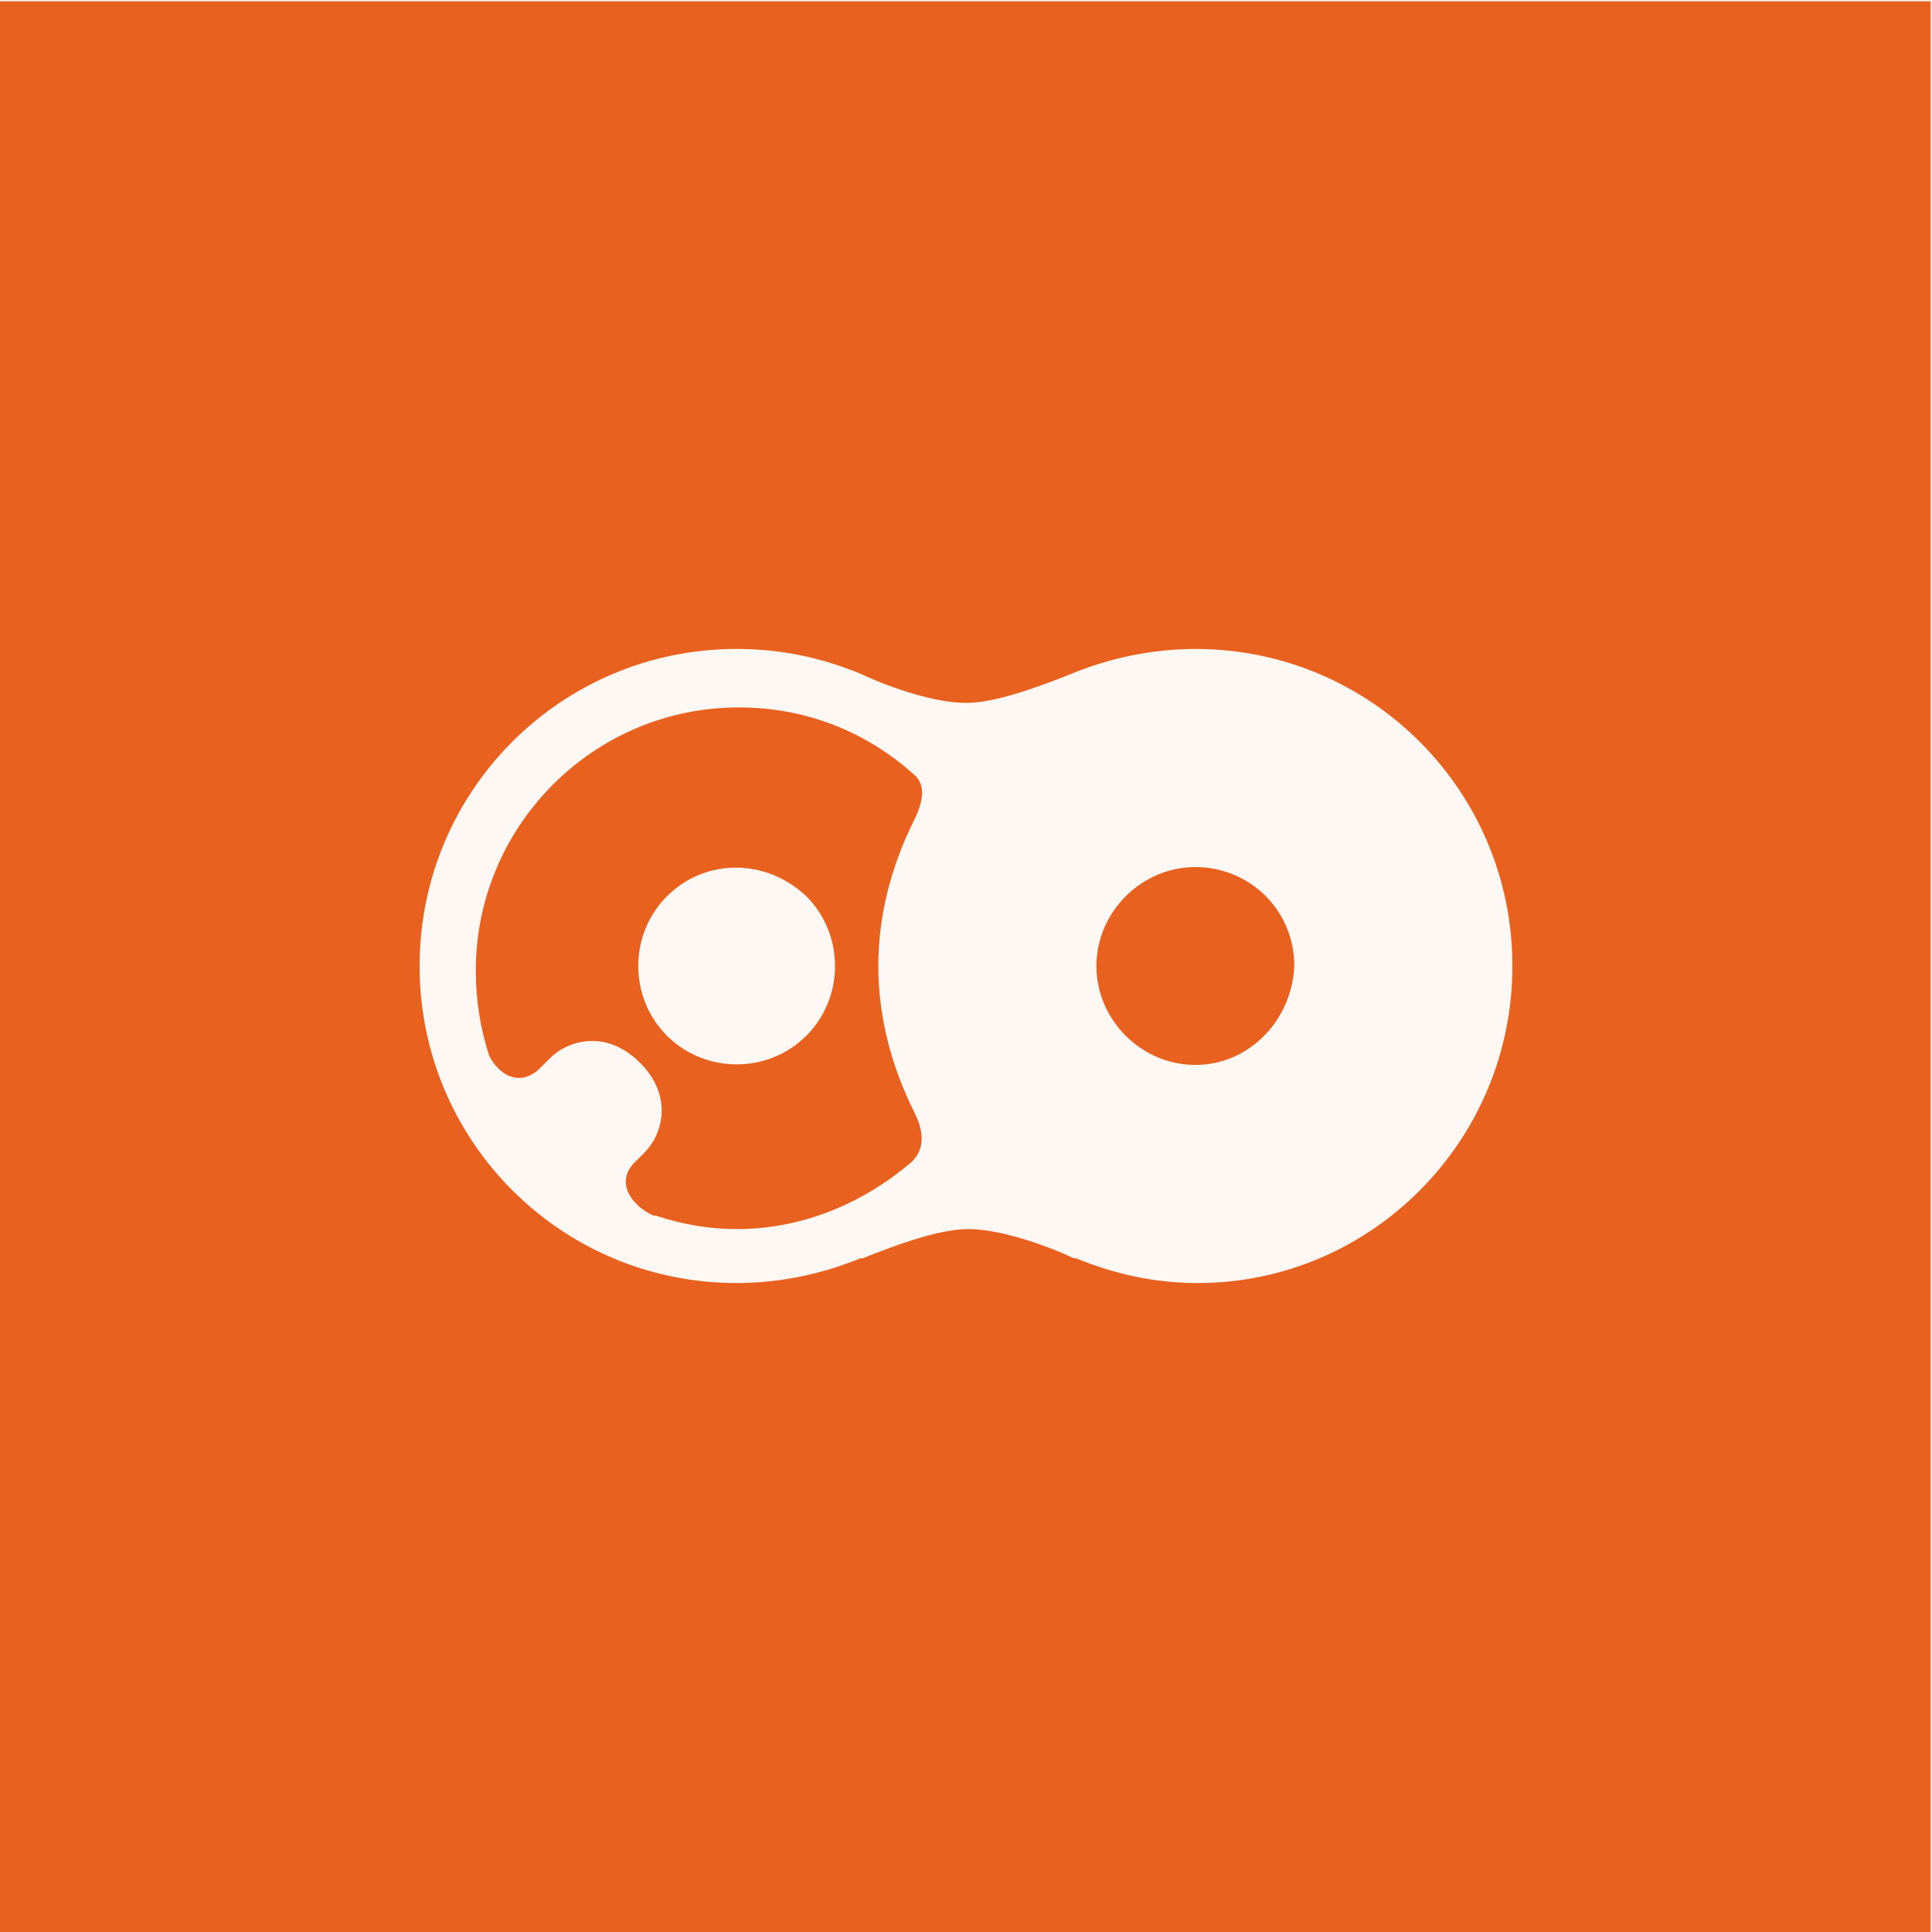
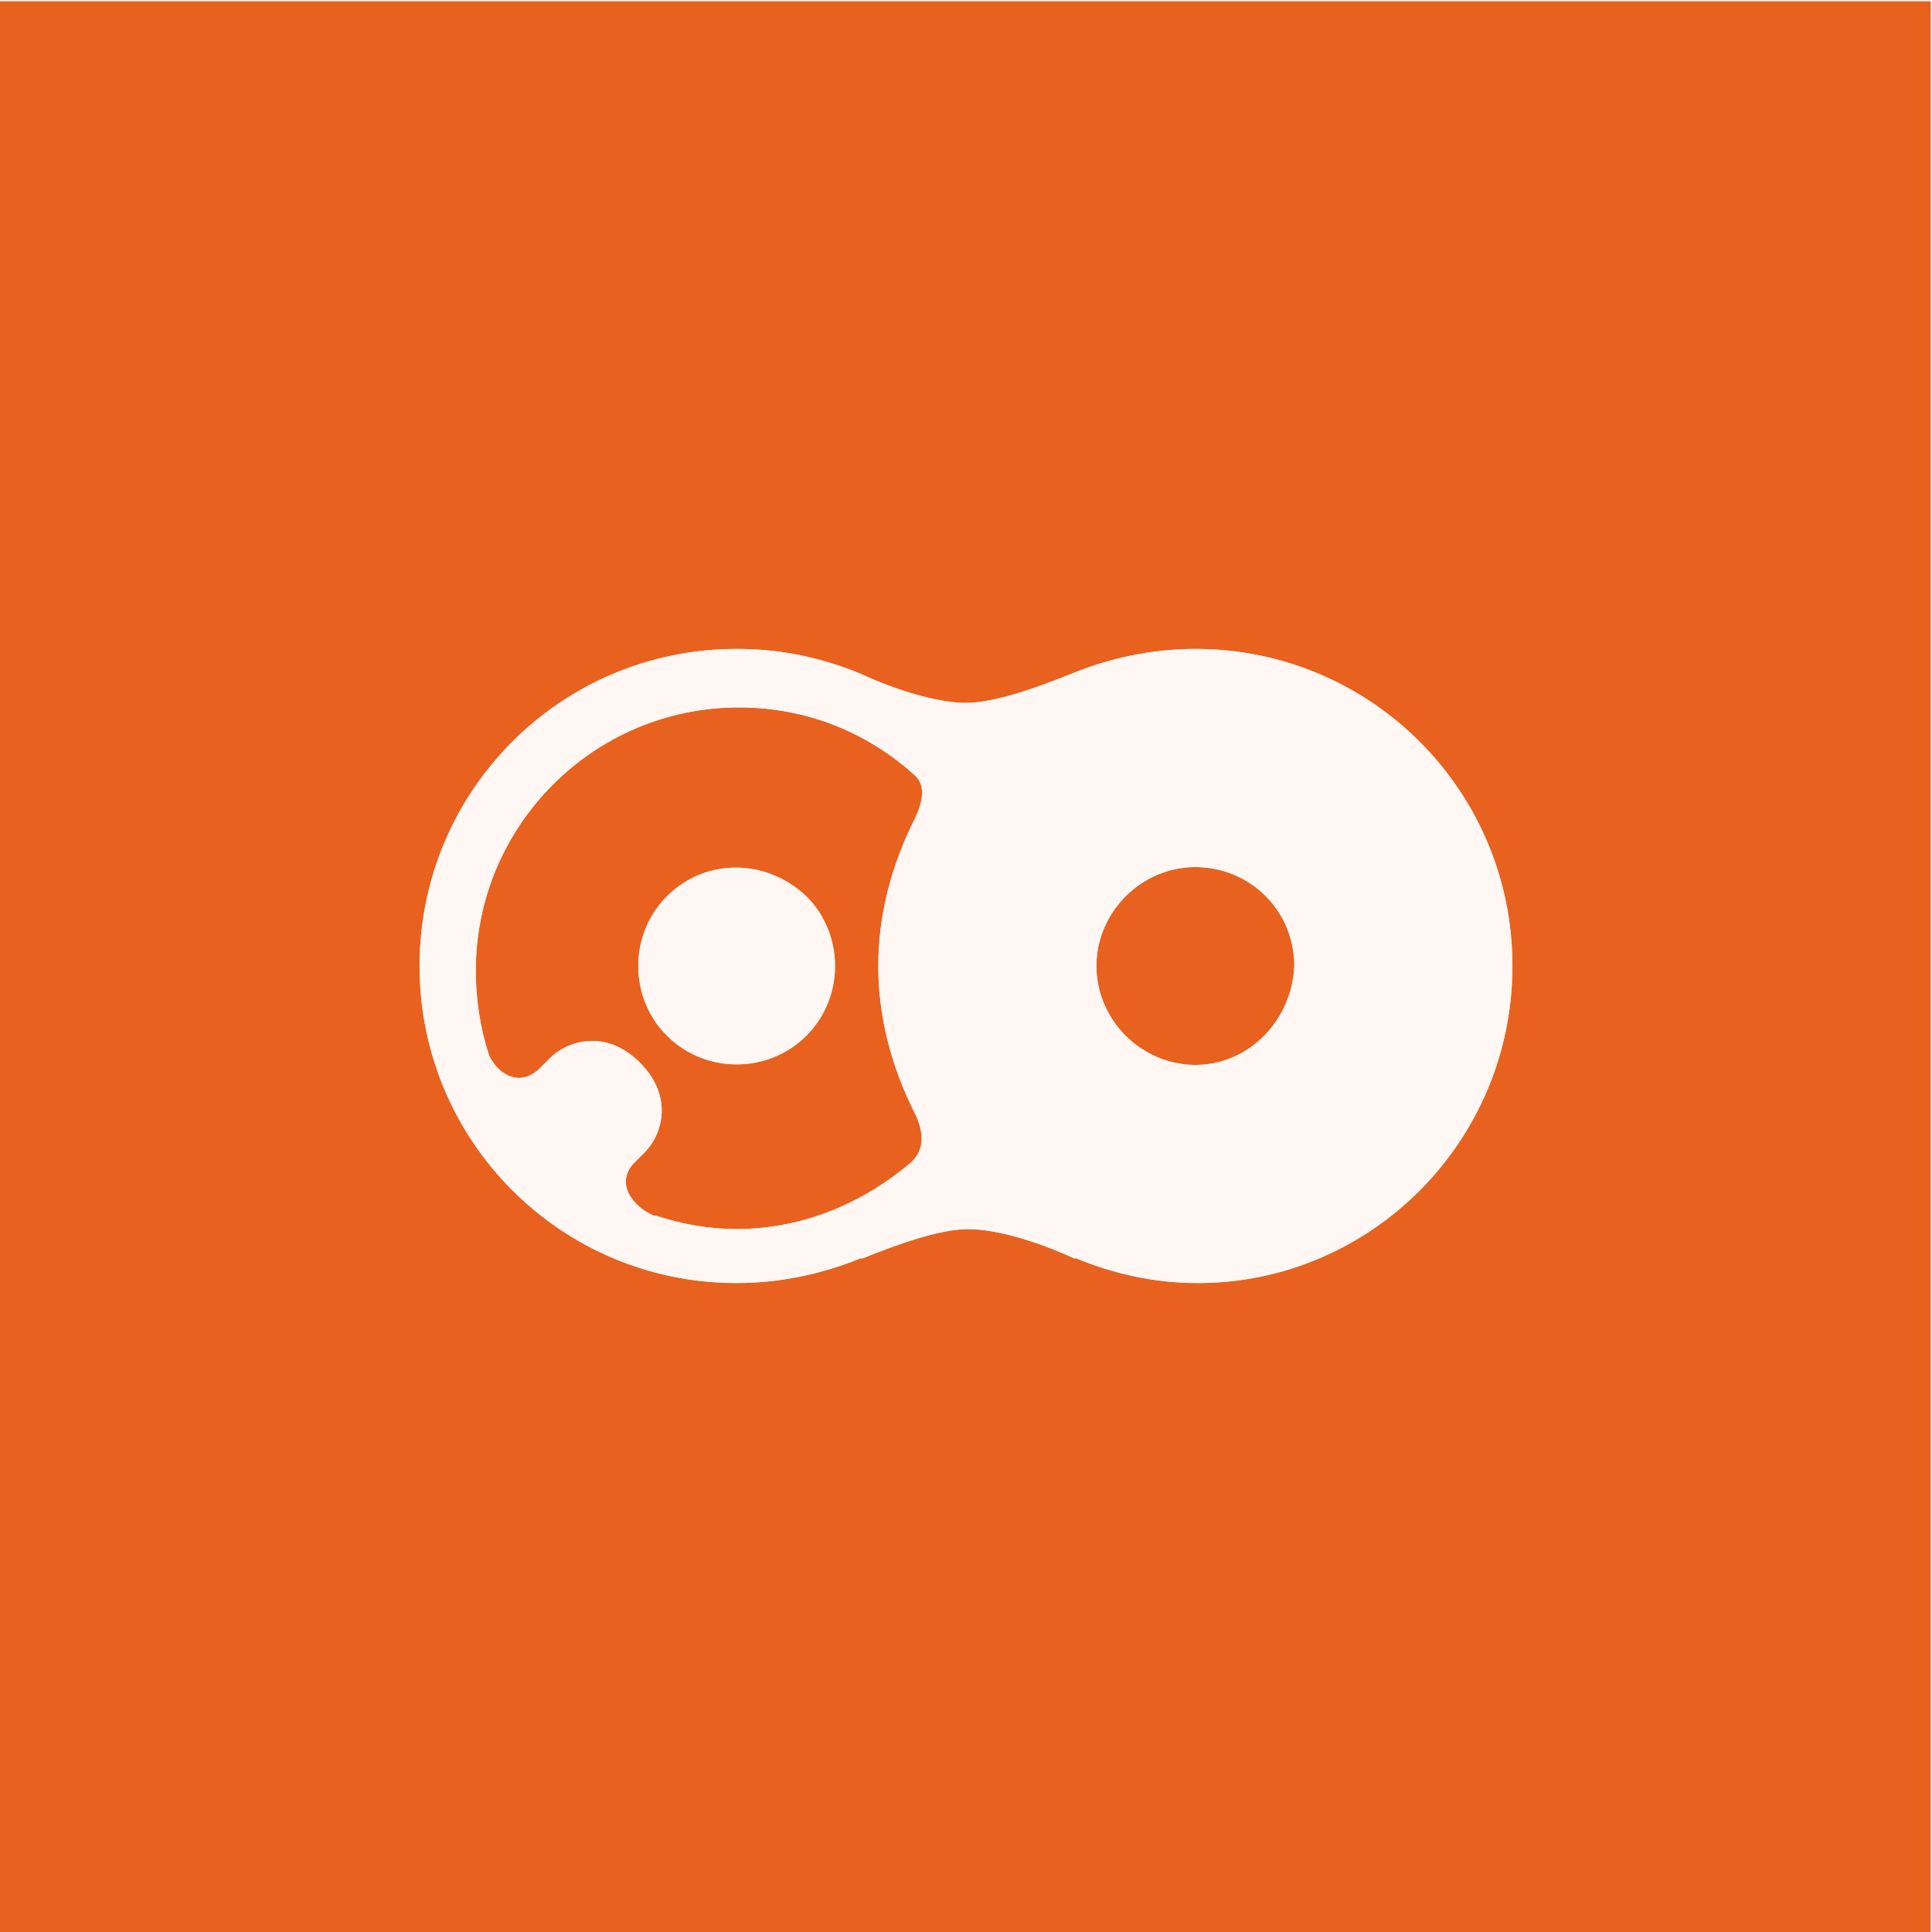
- <svg xmlns="http://www.w3.org/2000/svg" xmlns:xlink="http://www.w3.org/1999/xlink" version="1.1" x="0px" y="0px" viewBox="0 0 80 80" style="enable-background:new 0 0 80 80;" xml:space="preserve">
+ <svg xmlns="http://www.w3.org/2000/svg" version="1.1" baseProfile="basic" id="layer" x="0px" y="0px" viewBox="0 0 80 80" xml:space="preserve">
  <style type="text/css">
	.st0{fill:#E9611E;}
- 	.st1{opacity:0.95;}
- 	.st2{fill:#FFFFFF;}
- 	.st3{fill:#87B537;}
- 	.st4{fill:#6B6B70;}
- 	.st5{fill:#EFEFEF;}
- 	.st6{fill:#808088;}
- 	.st7{fill:#0C0C0C;}
- 	.st8{fill:#7C878E;}
- 	.st9{fill:#FF5577;}
- 	.st10{opacity:0.4;enable-background:new    ;}
- 	.st11{fill:none;stroke:#808088;stroke-miterlimit:10;}
- 	.st12{fill:#03426D;}
- 	.st13{fill:#013E6E;}
- 	.st14{fill:url(#SVGID_1_);}
- 	.st15{fill:url(#SVGID_2_);}
- 	.st16{fill:url(#SVGID_3_);}
- 	.st17{fill:url(#SVGID_4_);}
- 	.st18{fill:url(#SVGID_5_);}
- 	.st19{fill:url(#SVGID_6_);}
- 	.st20{fill:url(#SVGID_7_);}
- 	.st21{fill:url(#SVGID_8_);}
- 	.st22{fill:url(#SVGID_9_);}
- 	.st23{fill:url(#SVGID_10_);}
- 	.st24{fill:url(#SVGID_11_);}
- 	.st25{fill:url(#SVGID_12_);}
- 	.st26{fill:url(#SVGID_13_);}
- 	.st27{fill:url(#SVGID_14_);}
- 	.st28{fill:url(#SVGID_15_);}
- 	.st29{fill:url(#SVGID_16_);}
- 	.st30{fill:url(#SVGID_17_);}
- 	.st31{fill:url(#SVGID_18_);}
- 	.st32{fill:url(#SVGID_19_);}
- 	.st33{fill:url(#SVGID_20_);}
- 	.st34{fill:url(#SVGID_21_);}
- 	.st35{fill:url(#SVGID_22_);}
- 	.st36{fill:url(#SVGID_23_);}
- 	.st37{fill:url(#SVGID_24_);}
- 	.st38{fill:url(#SVGID_25_);}
- 	.st39{fill:url(#SVGID_26_);}
- 	.st40{fill:url(#SVGID_27_);}
- 	.st41{fill:url(#SVGID_28_);}
- 	.st42{fill:url(#SVGID_29_);}
- 	.st43{fill:url(#SVGID_30_);}
- 	.st44{fill:url(#SVGID_31_);}
- 	.st45{fill:url(#SVGID_32_);}
- 	.st46{fill:url(#SVGID_33_);}
- 	.st47{fill:url(#SVGID_34_);}
- 	.st48{fill:url(#SVGID_35_);}
- 	.st49{fill:url(#SVGID_36_);}
- 	.st50{fill:url(#SVGID_37_);}
- 	.st51{fill:url(#SVGID_38_);}
- 	.st52{fill:url(#SVGID_39_);}
- 	.st53{fill:url(#SVGID_40_);}
- 	.st54{fill:url(#SVGID_41_);}
- 	.st55{fill:url(#SVGID_42_);}
- 	.st56{fill:url(#SVGID_43_);}
- 	.st57{fill:url(#SVGID_44_);}
- 	.st58{fill:url(#SVGID_45_);}
- 	.st59{fill:url(#SVGID_46_);}
- 	.st60{fill:url(#SVGID_47_);}
- 	.st61{fill:url(#SVGID_48_);}
- 	.st62{fill:url(#SVGID_49_);}
- 	.st63{fill:url(#SVGID_50_);}
- 	.st64{fill:url(#SVGID_51_);}
- 	.st65{fill:url(#SVGID_52_);}
- 	.st66{fill:url(#SVGID_53_);}
- 	.st67{fill:url(#SVGID_54_);}
- 	.st68{fill:url(#SVGID_55_);}
- 	.st69{fill:url(#SVGID_56_);}
- 	.st70{fill:url(#SVGID_57_);}
- 	.st71{fill:url(#SVGID_58_);}
- 	.st72{fill:url(#SVGID_59_);}
- 	.st73{fill:url(#SVGID_60_);}
- 	.st74{fill:url(#SVGID_61_);}
- 	.st75{fill:url(#SVGID_62_);}
- 	.st76{fill:url(#SVGID_63_);}
- 	.st77{fill:url(#SVGID_64_);}
- 	.st78{fill:url(#SVGID_65_);}
- 	.st79{fill:url(#SVGID_66_);}
- 	.st80{fill:url(#SVGID_67_);}
- 	.st81{fill:url(#SVGID_68_);}
- 	.st82{fill:url(#SVGID_69_);}
- 	.st83{fill:url(#SVGID_70_);}
- 	.st84{fill:url(#SVGID_71_);}
- 	.st85{fill:url(#SVGID_72_);}
- 	.st86{fill:url(#SVGID_73_);}
- 	.st87{fill:url(#SVGID_74_);}
- 	.st88{fill:url(#SVGID_75_);}
- 	.st89{fill:url(#SVGID_76_);}
- 	.st90{fill:url(#SVGID_77_);}
- 	.st91{fill:url(#SVGID_78_);}
- 	.st92{fill:url(#SVGID_79_);}
- 	.st93{fill:url(#SVGID_80_);}
- 	.st94{fill:url(#SVGID_81_);}
- 	.st95{fill:url(#SVGID_82_);}
- 	.st96{fill:url(#SVGID_83_);}
- 	.st97{fill:url(#SVGID_84_);}
- 	.st98{fill:url(#SVGID_85_);}
- 	.st99{fill:url(#SVGID_86_);}
- 	.st100{fill:url(#SVGID_87_);}
- 	.st101{fill:url(#SVGID_88_);}
- 	.st102{fill:url(#SVGID_89_);}
- 	.st103{fill:url(#SVGID_90_);}
- 	.st104{fill:url(#SVGID_91_);}
- 	.st105{fill:url(#SVGID_92_);}
- 	.st106{fill:url(#SVGID_93_);}
- 	.st107{fill:url(#SVGID_94_);}
- 	.st108{fill:url(#SVGID_95_);}
- 	.st109{fill:url(#SVGID_96_);}
- 	.st110{fill:url(#SVGID_97_);}
- 	.st111{fill:url(#SVGID_98_);}
- 	.st112{fill:#231815;}
- 	.st113{fill:#040000;}
- 	.st114{opacity:0.4;}
- 	.st115{opacity:0.4;fill:#808088;enable-background:new    ;}
- 	.st116{fill:#939393;}
- 	.st117{fill:none;stroke:#FFFFFF;stroke-width:2.5;stroke-linecap:round;stroke-linejoin:round;stroke-miterlimit:10;}
- 	.st118{fill:#7B90D2;}
- 	.st119{enable-background:new    ;}
- 	.st120{fill:none;stroke:#FFFDFD;stroke-width:30;stroke-linecap:round;stroke-linejoin:round;}
- 	.st121{fill:#EDB23A;}
- 	.st122{fill:#568CC5;}
- 	.st123{fill:#0E9794;}
- 	.st124{fill:#565656;}
- 	.st125{fill:#DCE7EA;}
- 	.st126{fill:#1BB2A7;}
- 	.st127{fill:#DD5252;}
- 	.st128{fill:#F4B62A;}
- 	.st129{fill:#155D84;}
- 	.st130{fill:#ED7540;}
- 	.st131{fill:#656464;}
- 	.st132{fill:#4C4948;}
- 	.st133{fill:url(#SVGID_99_);}
- 	.st134{fill:url(#SVGID_100_);}
- 	.st135{fill:url(#SVGID_101_);}
- 	.st136{fill:url(#SVGID_102_);}
- 	.st137{fill:#FFFDFD;}
- 	.st138{fill:url(#SVGID_103_);}
- 	.st139{fill:none;}
- 	.st140{fill:url(#SVGID_104_);}
- 	.st141{fill:url(#SVGID_105_);}
- 	.st142{fill:url(#SVGID_106_);}
- 	.st143{fill:url(#SVGID_107_);}
- 	.st144{fill:url(#SVGID_108_);}
- 	.st145{fill:url(#SVGID_109_);}
- 	.st146{fill:url(#SVGID_110_);}
- 	.st147{fill:url(#SVGID_111_);}
- 	.st148{fill:url(#SVGID_112_);}
- 	.st149{fill:url(#SVGID_113_);}
- 	.st150{fill:url(#SVGID_114_);}
- 	.st151{fill:url(#SVGID_115_);}
- 	.st152{fill:url(#SVGID_116_);}
- 	.st153{fill:url(#SVGID_117_);}
- 	.st154{fill:url(#SVGID_118_);}
- 	.st155{fill:url(#SVGID_119_);}
- 	.st156{fill:url(#SVGID_120_);}
- 	.st157{fill:url(#SVGID_121_);}
- 	.st158{fill:url(#SVGID_122_);}
- 	.st159{fill:url(#SVGID_123_);}
- 	.st160{fill:url(#SVGID_124_);}
- 	.st161{fill:url(#SVGID_125_);}
- 	.st162{fill:url(#SVGID_126_);}
- 	.st163{fill:url(#SVGID_127_);}
- 	.st164{fill:url(#SVGID_128_);}
- 	.st165{fill:url(#SVGID_129_);}
- 	.st166{fill:url(#SVGID_130_);}
- 	.st167{fill:url(#SVGID_131_);}
- 	.st168{fill:url(#SVGID_132_);}
- 	.st169{fill:url(#SVGID_133_);}
- 	.st170{fill:url(#SVGID_134_);}
- 	.st171{fill:url(#SVGID_135_);}
- 	.st172{fill:url(#SVGID_136_);}
- 	.st173{fill:url(#SVGID_137_);}
- 	.st174{fill:url(#SVGID_138_);}
- 	.st175{fill:url(#SVGID_139_);}
- 	.st176{opacity:0.9;}
- 	.st177{opacity:0.9;enable-background:new    ;}
- 	.st178{fill:#CCCCCF;}
- 	.st179{fill:#FDFDFD;}
- 	.st180{fill:#808088;enable-background:new    ;}
- 	.st181{opacity:0.4;fill:#808088;}
- 	.st182{fill:#282828;}
- 	.st183{fill:#F4AE00;}
- 	.st184{opacity:0.95;fill:#FFFFFF;}
- 	.st185{fill:#48ABD6;}
- 	.st186{fill:#EDEDED;}
- 	.st187{fill:#DD0000;}
- 	.st188{fill:#186885;}
- 	.st189{fill:#FFFFFF;stroke:#186885;stroke-width:2;stroke-miterlimit:10;}
- 	.st190{fill:#F2F2F2;}
- 	.st191{opacity:0.95;fill:#48ABD6;}
- 	.st192{fill:#484848;}
- 	.st193{opacity:0.7;}
- 	.st194{opacity:0.5;}
- 	.st195{fill:#DD2204;}
- 	.st196{fill:none;stroke:#CCCCCF;stroke-miterlimit:10;}
- 	.st197{fill:none;stroke:#03E2C1;stroke-width:2;stroke-miterlimit:10;}
- 	.st198{fill:#03E2C1;}
- 	.st199{fill:#0A5B89;}
- 	.st200{display:none;}
- 	.st201{display:inline;fill:#1BB2A7;}
- 	.st202{display:inline;fill:#52D1C5;}
- 	.st203{fill:#3ADDCD;}
- 	.st204{fill:none;stroke:#FFFFFF;stroke-miterlimit:10;}
- 	.st205{fill:none;stroke:#FFFFFF;stroke-width:2;stroke-miterlimit:10;}
- 	.st206{fill:none;stroke:#FFFFFF;stroke-width:0.5;stroke-miterlimit:10;}
- 	.st207{display:inline;fill:#FFFFFF;}
- 	.st208{display:inline;fill:none;stroke:#FFFFFF;stroke-width:0.5;stroke-miterlimit:10;}
- 	.st209{fill:#FFFFFF;stroke:#FFFFFF;stroke-width:0.5;stroke-miterlimit:10;}
- 	.st210{fill:#FFFFFF;enable-background:new    ;}
- 	.st211{fill:none;stroke:#F92DA7;stroke-miterlimit:10;}
- 	.st212{display:inline;fill:#FF5577;}
- 	.st213{display:inline;opacity:0.4;}
- 	.st214{display:inline;fill:#808088;}
- 	.st215{fill:#F92DA7;}
- 	.st216{fill:#2FF7B9;}
- 	.st217{fill:#DCDCDC;}
- 	.st218{fill:#00ABF7;}
+ 	.st1{fill:#FEF7F4;}
</style>
-   <symbol id="sakura.io_2_" viewBox="-43 -43 85.9 85.9">
-     <rect x="-43" y="-43" class="st0" width="85.9" height="85.9" />
-     <g class="st1">
-       <path class="st2" d="M-13.3,3.1c-1.7-1.7-1.7-4.5,0-6.2c1.7-1.7,4.5-1.7,6.2,0c1.7,1.7,1.7,4.5,0,6.2C-8.9,4.8-11.6,4.8-13.3,3.1" />
-       <path class="st2" d="M10.2,14.1c-1.9,0-3.8-0.4-5.5-1.1c0,0,0,0,0,0c-1.5-0.6-3.4-1.3-4.7-1.3c-1.3,0-3.2,0.6-4.7,1.3c0,0,0,0,0,0    c-1.7,0.7-3.5,1.1-5.5,1.1C-18,14.1-24.3,7.8-24.3,0c0-7.8,6.3-14.1,14.1-14.1c1.9,0,3.8,0.4,5.5,1.1c0,0,0,0,0.1,0    c1.5,0.6,3.4,1.3,4.7,1.3c1.3,0,3.2-0.6,4.7-1.3c0,0,0,0,0.1,0c1.7-0.7,3.5-1.1,5.4-1.1C18-14.1,24.3-7.8,24.3,0    C24.3,7.8,18,14.1,10.2,14.1 M-2.3-6.5C-2-7.1-1.7-8-2.4-8.7c-2.1-1.8-4.8-3-7.8-3c-1.2,0-2.4,0.2-3.6,0.6c0,0-0.1,0-0.1,0    c-0.9,0.4-1.7,1.4-0.9,2.3c0.4,0.4,0.2,0.2,0.5,0.5c0.8,0.8,1.3,2.5-0.2,4c-1.5,1.5-3.2,1-4,0.2c-0.2-0.2-0.1-0.1-0.5-0.5    c-0.9-0.8-1.8-0.2-2.2,0.6c-0.4,1.2-0.6,2.5-0.6,3.8c0,6.4,5.2,11.7,11.7,11.7c3,0,5.7-1.1,7.8-3C-1.7,8-2,7.1-2.3,6.5    c-1-2-1.6-4.2-1.6-6.5C-3.9-2.3-3.3-4.5-2.3-6.5 M10.2-4.4c-2.4,0-4.4,2-4.4,4.4c0,2.4,2,4.4,4.4,4.4c2.4,0,4.4-1.9,4.4-4.4    C14.5-2.4,12.6-4.4,10.2-4.4" />
-     </g>
-   </symbol>
-   <symbol id="クラウド載ってる_2" viewBox="-17.3 -17.3 34.6 34.6">
-     <polyline class="st3" points="-17.3,-17.3 -17.3,17.3 17.3,17.3  " />
-     <g class="st1">
-       <g>
-         <path class="st2" d="M-2.7,13.5c-1.5,0.9-3.5,0.4-4.5-1c-1.6,0.2-3.1-0.6-3.9-2C-11.8,9-11.6,7.3-10.6,6     c-0.9-0.2-1.7-0.8-2.1-1.6c-0.9-1.7-0.3-3.8,1.3-4.7c1.5-0.9,3.5-0.4,4.5,1c1.6-0.2,3.1,0.6,3.9,2c0.8,1.5,0.6,3.2-0.4,4.5     C-2.6,7.4-1.8,8-1.3,8.8C-0.4,10.4-1,12.5-2.7,13.5z M-2.3,9.3c-0.4-0.7-1.2-1.2-2-1.2c-0.3,0-0.5-0.2-0.6-0.4     C-4.9,7.7-5,7.6-5,7.5C-5.1,7.3-5,7-4.8,6.8C-3.7,6-3.4,4.4-4.1,3.2c-0.6-1.1-1.8-1.6-3-1.4c-0.3,0.1-0.5-0.1-0.6-0.3     c0,0,0,0,0,0c-0.6-1.1-2-1.5-3.1-0.9c-1.1,0.6-1.5,2-0.9,3.1c0.4,0.7,1.2,1.2,2,1.2c0.3,0,0.5,0.2,0.6,0.4c0,0.1,0.1,0.2,0.1,0.3     c0.1,0.2,0,0.5-0.2,0.7c-1.1,0.8-1.4,2.4-0.7,3.6c0.6,1.1,1.8,1.6,3,1.4c0.2-0.1,0.5,0.1,0.6,0.3c0,0,0,0,0,0     c0.6,1.1,2,1.5,3.1,0.9C-2.1,11.8-1.7,10.4-2.3,9.3z" />
-         <path class="st2" d="M-7,12.4L-7,12.3l-0.1,0c-1.5,0.2-2.9-0.6-3.7-1.9c-0.8-1.3-0.6-3,0.4-4.2l0.2-0.3l-0.3-0.1     c-0.8-0.2-1.6-0.8-2-1.5c-0.9-1.6-0.3-3.5,1.2-4.4c1.4-0.8,3.3-0.4,4.2,0.9L-7,0.9l0.1,0C-5.4,0.7-4,1.5-3.3,2.8     c0.8,1.3,0.6,3-0.4,4.2l-0.2,0.3l0.3,0.1c0.8,0.2,1.6,0.8,2,1.5c0.9,1.6,0.3,3.5-1.2,4.4C-4.2,14.1-6,13.7-7,12.4z M-6.5,11.7     L-6.5,11.7c0.7,1.2,2.2,1.7,3.4,1c1.2-0.7,1.6-2.2,1-3.4C-2.6,8.4-3.4,8-4.4,8c-0.2,0-0.3-0.1-0.3-0.3l-0.1-0.3     c-0.1-0.2,0-0.3,0.1-0.4c1.2-0.9,1.5-2.6,0.8-3.9c-0.7-1.2-2-1.7-3.3-1.5c-0.2,0-0.3,0-0.4-0.2c0,0,0,0,0,0     c-0.7-1.2-2.2-1.6-3.4-1c-0.6,0.3-1,0.9-1.2,1.5c-0.2,0.6-0.1,1.3,0.2,1.9c0.4,0.8,1.3,1.3,2.2,1.3c0.2,0,0.3,0.1,0.3,0.3     l0.1,0.3c0.1,0.2,0,0.3-0.1,0.4c-1.2,0.9-1.5,2.6-0.8,3.9c0.7,1.2,2,1.7,3.3,1.5C-6.8,11.5-6.6,11.5-6.5,11.7z" />
-       </g>
-     </g>
-   </symbol>
-   <g id="レイヤー_1">
-     <g id="幅狭1">
- 	</g>
-     <g id="専鯖">
- 	</g>
-     <g id="レンサバ_1_">
- 	</g>
-     <g id="ウェブアクセラレータ_1_">
- 	</g>
-     <g id="sakura.io_1_">
- 	</g>
-     <g id="クラウド_1_">
- 	</g>
-     <g id="vps_1_">
- 	</g>
+   <g>
+     <path class="st0" d="M49.497,35.903c-2.235,0-4.097,1.862-4.097,4.097   c0,2.235,1.862,4.097,4.097,4.097c2.235,0,4.004-1.862,4.097-4.097   C53.594,37.672,51.732,35.903,49.497,35.903 M30.503,44.074   c-1.047,0-2.095-0.396-2.886-1.187c-1.583-1.583-1.583-4.19,0-5.773   c0.791-0.791,1.816-1.187,2.851-1.187s2.083,0.396,2.921,1.187   c1.583,1.583,1.583,4.19,0,5.773C32.598,43.678,31.55,44.074,30.503,44.074    M30.596,29.292c-6.052,0-10.894,4.935-10.894,10.894   c0,1.21,0.186,2.421,0.559,3.538c0.248,0.497,0.703,0.91,1.228,0.91   c0.262,0,0.541-0.103,0.821-0.352c0.372-0.372,0.279-0.279,0.466-0.466   c0.396-0.396,1.029-0.713,1.746-0.713c0.63,0,1.325,0.246,1.979,0.9   c1.397,1.397,0.931,2.98,0.186,3.724c-0.279,0.279-0.093,0.093-0.466,0.466   c-0.745,0.838,0,1.769,0.838,2.142h0.093c1.117,0.372,2.235,0.559,3.352,0.559   c2.793,0,5.307-1.117,7.263-2.793c0.652-0.652,0.372-1.49,0.093-2.048   c-0.931-1.862-1.49-3.911-1.49-6.052c0-2.142,0.559-4.19,1.49-6.052   c0.279-0.559,0.559-1.397,0-1.862C35.903,30.317,33.389,29.292,30.596,29.292    M40,29.106c1.21,0,2.98-0.652,4.376-1.21   c1.583-0.652,3.352-1.024,5.121-1.024c7.263,0,13.129,5.866,13.129,13.128   c0,7.263-5.866,13.129-13.035,13.129c-1.769,0-3.445-0.372-5.028-1.024   c-0.093,0-0.093,0-0.093,0c-1.397-0.652-3.166-1.21-4.376-1.21   s-2.98,0.652-4.376,1.21c-0.093,0-0.093,0-0.093,0   c-1.583,0.652-3.352,1.024-5.121,1.024c-7.263,0-13.129-5.866-13.129-13.129   c0-7.263,5.866-13.128,13.129-13.128c1.862,0,3.538,0.372,5.121,1.024   C37.02,28.547,38.79,29.106,40,29.106 M79.944,0.056H-0.037v79.982h79.982   V0.056" />
+     <path class="st1" d="M30.468,35.926c-1.036,0-2.06,0.396-2.851,1.187   c-1.583,1.583-1.583,4.19,0,5.773c0.791,0.791,1.839,1.187,2.886,1.187   c1.047,0,2.095-0.396,2.886-1.187c1.583-1.583,1.583-4.19,0-5.773   C32.551,36.322,31.504,35.926,30.468,35.926" />
+     <path class="st1" d="M49.497,44.097c-2.235,0-4.097-1.862-4.097-4.097   c0-2.235,1.862-4.097,4.097-4.097c2.235,0,4.097,1.769,4.097,4.097   C53.501,42.235,51.732,44.097,49.497,44.097 M21.488,44.635   c-0.524,0-0.979-0.414-1.228-0.91c-0.372-1.117-0.559-2.328-0.559-3.538   c0-5.959,4.842-10.894,10.894-10.894c2.793,0,5.307,1.024,7.263,2.793   c0.559,0.466,0.279,1.304,0,1.862c-0.931,1.862-1.49,3.911-1.49,6.052   c0,2.142,0.559,4.19,1.49,6.052c0.279,0.559,0.559,1.397-0.093,2.048   c-1.955,1.676-4.469,2.793-7.263,2.793c-1.117,0-2.235-0.186-3.352-0.559h-0.093   c-0.838-0.372-1.583-1.304-0.838-2.142c0.372-0.372,0.186-0.186,0.466-0.466   c0.745-0.745,1.21-2.328-0.186-3.724c-0.654-0.654-1.348-0.9-1.979-0.9   c-0.716,0-1.349,0.317-1.746,0.713c-0.186,0.186-0.093,0.093-0.466,0.466   C22.03,44.531,21.75,44.635,21.488,44.635 M49.497,26.871   c-1.769,0-3.538,0.372-5.121,1.024c-1.397,0.559-3.166,1.21-4.376,1.21   c-1.21,0-2.98-0.559-4.376-1.21c-1.583-0.652-3.259-1.024-5.121-1.024   c-7.263,0-13.129,5.866-13.129,13.128c0,7.263,5.866,13.129,13.129,13.129   c1.769,0,3.538-0.372,5.121-1.024c0,0,0,0,0.093,0   c1.397-0.559,3.166-1.21,4.376-1.21s2.98,0.559,4.376,1.21c0,0,0,0,0.093,0   c1.583,0.652,3.259,1.024,5.028,1.024c7.169,0,13.035-5.866,13.035-13.129   C62.626,32.737,56.76,26.871,49.497,26.871" />
  </g>
-   <g id="レイヤー_2">
-     <g id="レイヤー_3">
- 	</g>
-   </g>
-   <g id="レイヤー_4">
-     <g id="レイヤー_5">
-       <g id="レンサバ">
- 		</g>
-       <g id="サポート">
- 		</g>
-       <g id="会員_2">
- 		</g>
-       <g id="専鯖高火力">
- 		</g>
-       <g id="ウェブアクセラレータ">
- 		</g>
-       <g id="sakura.io">
- 		</g>
-       <g id="クラウド">
- 		</g>
-       <g id="オブジェクトストレージ_2">
- 		</g>
-       <g id="vps">
- 		</g>
-       <g id="コンテンツ配信">
- 		</g>
-       <g id="高火力">
- 		</g>
-     </g>
-   </g>
-   <g id="レイヤー_6">
+   <g>
</g>
-   <g id="レイヤー_7">
-     <use xlink:href="#sakura.io_2_" width="85.9" height="85.9" id="XMLID_843_" x="-43" y="-43" transform="matrix(0.9311 0 0 -0.9311 40 40)" style="overflow:visible;" />
-   </g>
</svg>
